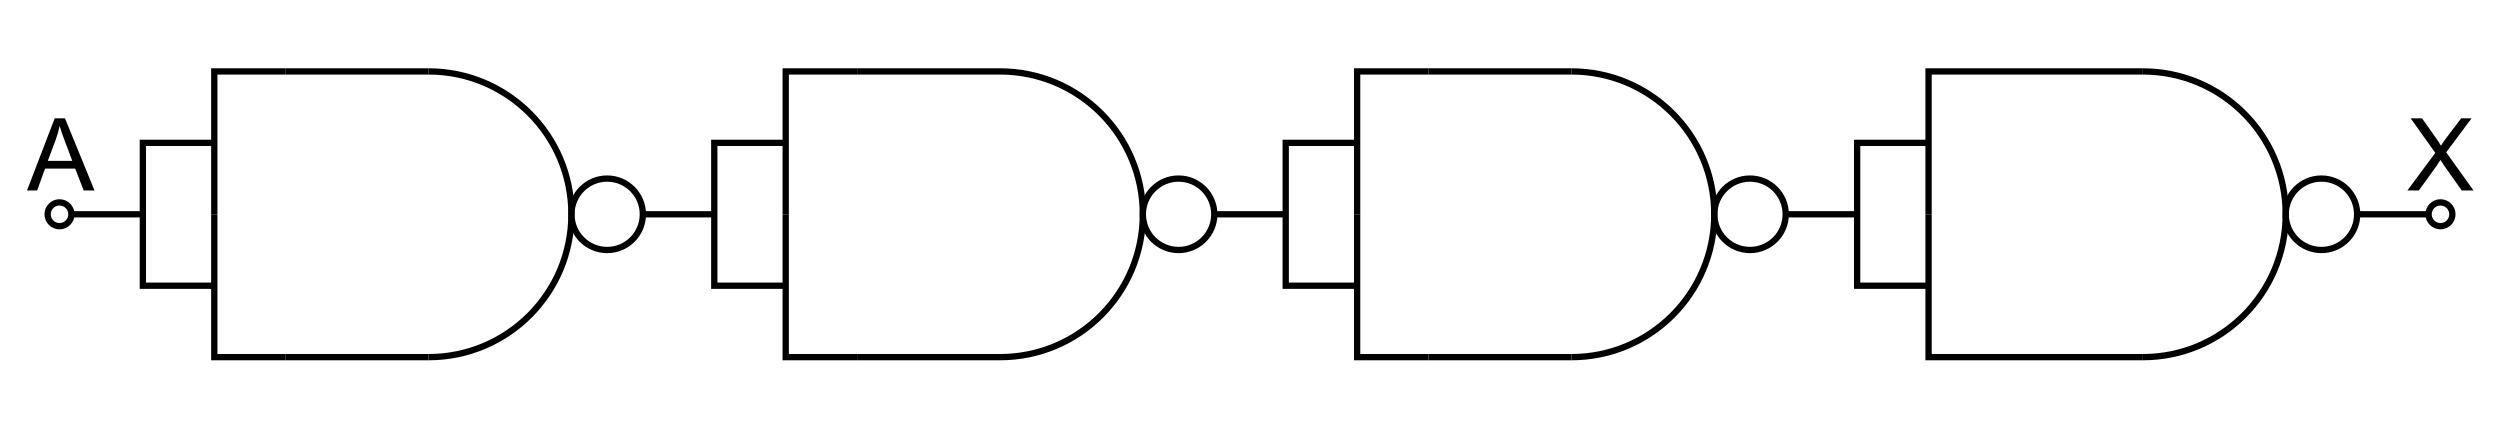
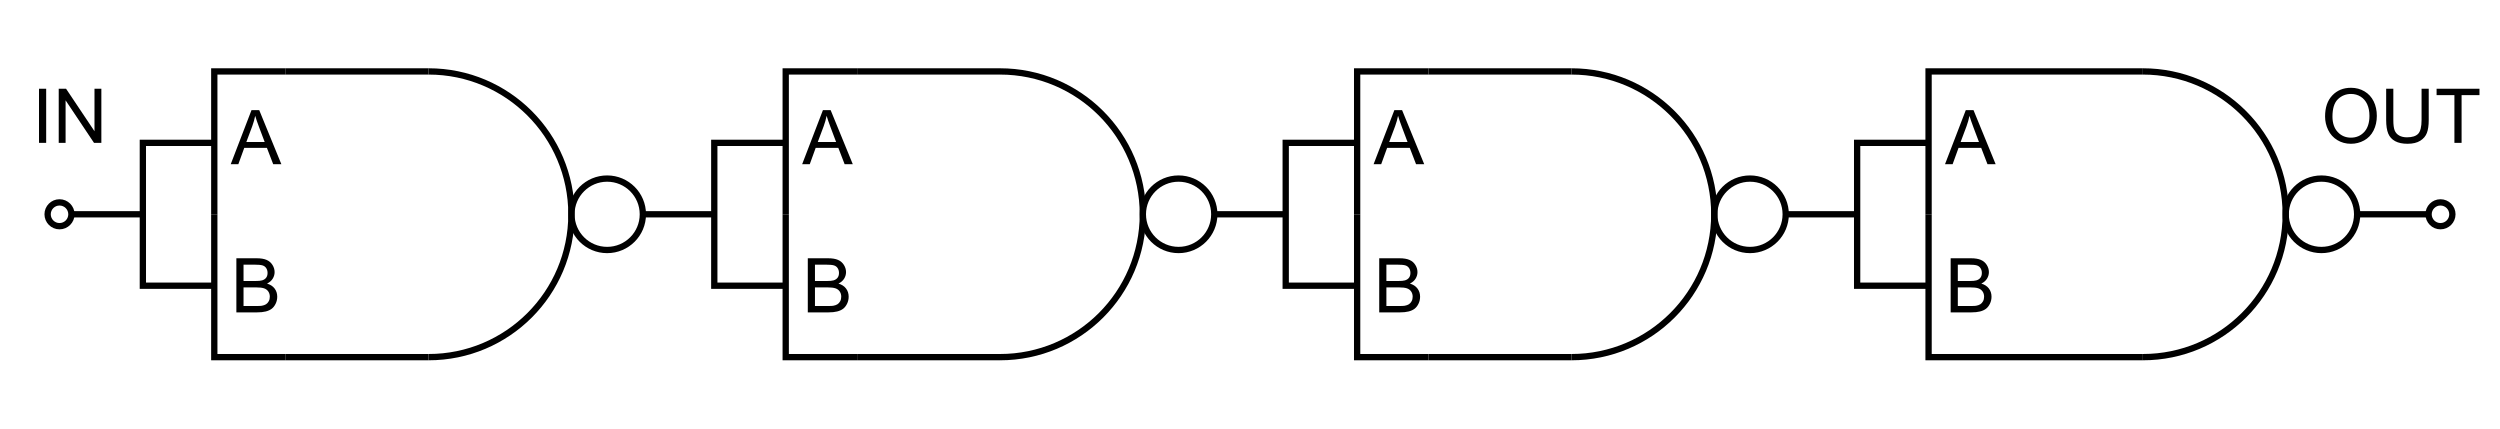
<svg xmlns="http://www.w3.org/2000/svg" version="1.1" id="Layer_1" x="0px" y="0px" width="1190.55px" height="204.095px" viewBox="0 0 1190.55 204.095" enable-background="new 0 0 1190.55 204.095" xml:space="preserve">
  <g>
    <path fill="none" stroke="#000000" stroke-width="3" stroke-miterlimit="10" d="M204.095,34.016   c37.572,0,68.031,30.459,68.031,68.031c0,37.573-30.459,68.032-68.031,68.032" />
    <line fill="none" stroke="#000000" stroke-width="3" stroke-miterlimit="10" x1="204.095" y1="34.016" x2="136.063" y2="34.016" />
    <line fill="none" stroke="#000000" stroke-width="3" stroke-miterlimit="10" x1="204.095" y1="170.078" x2="136.063" y2="170.078" />
    <path fill="none" stroke="#000000" stroke-width="3" stroke-miterlimit="10" d="M272.126,102.045c0,9.395,7.613,17.01,17.008,17.01   c9.39,0,17.008-7.615,17.008-17.01c0-9.392-7.618-17.007-17.008-17.007C279.739,85.038,272.126,92.653,272.126,102.045z" />
    <line fill="none" stroke="#000000" stroke-width="3" stroke-miterlimit="10" x1="340.157" y1="102.047" x2="306.142" y2="102.047" />
    <polyline fill="none" stroke="#000000" stroke-width="3" stroke-miterlimit="10" points="136.063,34.016 102.048,34.016    102.048,102.047  " />
    <polyline fill="none" stroke="#000000" stroke-width="3" stroke-miterlimit="10" points="136.063,170.078 102.048,170.078    102.048,102.047  " />
    <polyline fill="none" stroke="#000000" stroke-width="3" stroke-miterlimit="10" points="102.048,68.031 68.032,68.031    68.032,136.063 102.048,136.063  " />
  </g>
  <g>
    <path fill="none" stroke="#000000" stroke-width="3" stroke-miterlimit="10" d="M476.22,34.016   c37.572,0,68.031,30.459,68.031,68.031c0,37.573-30.459,68.032-68.031,68.032" />
    <line fill="none" stroke="#000000" stroke-width="3" stroke-miterlimit="10" x1="476.22" y1="34.016" x2="408.188" y2="34.016" />
    <line fill="none" stroke="#000000" stroke-width="3" stroke-miterlimit="10" x1="476.22" y1="170.078" x2="408.188" y2="170.078" />
    <path fill="none" stroke="#000000" stroke-width="3" stroke-miterlimit="10" d="M544.251,102.045c0,9.395,7.613,17.01,17.008,17.01   c9.39,0,17.008-7.615,17.008-17.01c0-9.392-7.618-17.007-17.008-17.007C551.864,85.038,544.251,92.653,544.251,102.045z" />
    <line fill="none" stroke="#000000" stroke-width="3" stroke-miterlimit="10" x1="612.282" y1="102.047" x2="578.267" y2="102.047" />
    <polyline fill="none" stroke="#000000" stroke-width="3" stroke-miterlimit="10" points="408.188,34.016 374.173,34.016    374.173,102.047  " />
    <polyline fill="none" stroke="#000000" stroke-width="3" stroke-miterlimit="10" points="408.188,170.078 374.173,170.078    374.173,102.047  " />
    <polyline fill="none" stroke="#000000" stroke-width="3" stroke-miterlimit="10" points="374.173,68.031 340.157,68.031    340.157,136.063 374.173,136.063  " />
  </g>
  <g>
    <path fill="none" stroke="#000000" stroke-width="3" stroke-miterlimit="10" d="M748.345,34.016   c37.572,0,68.031,30.459,68.031,68.031c0,37.573-30.459,68.032-68.031,68.032" />
    <line fill="none" stroke="#000000" stroke-width="3" stroke-miterlimit="10" x1="748.345" y1="34.016" x2="680.313" y2="34.016" />
    <line fill="none" stroke="#000000" stroke-width="3" stroke-miterlimit="10" x1="748.345" y1="170.078" x2="680.313" y2="170.078" />
    <path fill="none" stroke="#000000" stroke-width="3" stroke-miterlimit="10" d="M816.376,102.045c0,9.395,7.613,17.01,17.008,17.01   c9.39,0,17.008-7.615,17.008-17.01c0-9.392-7.618-17.007-17.008-17.007C823.989,85.038,816.376,92.653,816.376,102.045z" />
    <line fill="none" stroke="#000000" stroke-width="3" stroke-miterlimit="10" x1="884.407" y1="102.047" x2="850.392" y2="102.047" />
    <polyline fill="none" stroke="#000000" stroke-width="3" stroke-miterlimit="10" points="680.313,34.016 646.298,34.016    646.298,102.047  " />
    <polyline fill="none" stroke="#000000" stroke-width="3" stroke-miterlimit="10" points="680.313,170.078 646.298,170.078    646.298,102.047  " />
    <polyline fill="none" stroke="#000000" stroke-width="3" stroke-miterlimit="10" points="646.298,68.031 612.282,68.031    612.282,136.063 646.298,136.063  " />
  </g>
  <g>
    <path fill="none" stroke="#000000" stroke-width="3" stroke-miterlimit="10" d="M1020.47,34.016   c37.572,0,68.031,30.459,68.031,68.031c0,37.573-30.459,68.032-68.031,68.032" />
    <line fill="none" stroke="#000000" stroke-width="3" stroke-miterlimit="10" x1="1020.47" y1="34.016" x2="952.438" y2="34.016" />
    <line fill="none" stroke="#000000" stroke-width="3" stroke-miterlimit="10" x1="1020.47" y1="170.078" x2="952.438" y2="170.078" />
    <path fill="none" stroke="#000000" stroke-width="3" stroke-miterlimit="10" d="M1088.501,102.045   c0,9.395,7.613,17.01,17.008,17.01c9.39,0,17.008-7.615,17.008-17.01c0-9.392-7.618-17.007-17.008-17.007   C1096.114,85.038,1088.501,92.653,1088.501,102.045z" />
    <line fill="none" stroke="#000000" stroke-width="3" stroke-miterlimit="10" x1="1156.532" y1="102.047" x2="1122.517" y2="102.047" />
    <polyline fill="none" stroke="#000000" stroke-width="3" stroke-miterlimit="10" points="952.438,34.016 918.423,34.016    918.423,102.047  " />
    <polyline fill="none" stroke="#000000" stroke-width="3" stroke-miterlimit="10" points="952.438,170.078 918.423,170.078    918.423,102.047  " />
    <polyline fill="none" stroke="#000000" stroke-width="3" stroke-miterlimit="10" points="918.423,68.031 884.407,68.031    884.407,136.063 918.423,136.063  " />
  </g>
  <line fill="none" stroke="#000000" stroke-width="3" stroke-miterlimit="10" x1="34.016" y1="102.047" x2="68.031" y2="102.047" />
  <path fill="none" stroke="#000000" stroke-width="3" stroke-miterlimit="10" d="M34.017,102.044c0,3.133-2.541,5.672-5.674,5.672  c-3.127,0-5.666-2.539-5.666-5.672c0-3.13,2.539-5.668,5.666-5.668C31.476,96.376,34.017,98.915,34.017,102.044z" />
  <path fill="none" stroke="#000000" stroke-width="3" stroke-miterlimit="10" d="M1167.876,102.044c0,3.133-2.541,5.672-5.674,5.672  c-3.127,0-5.666-2.539-5.666-5.672c0-3.13,2.539-5.668,5.666-5.668C1165.335,96.376,1167.876,98.915,1167.876,102.044z" />
  <g>
-     <path d="M12.857,90.708l13.195-34.359h4.898l14.063,34.359h-5.18l-4.008-10.406H21.458l-3.773,10.406H12.857z M22.771,76.599   h11.648l-3.586-9.516c-1.094-2.891-1.907-5.266-2.438-7.125c-0.438,2.203-1.055,4.391-1.852,6.563L22.771,76.599z" />
+     <path d="M109.875,78.208l9.896-25.77h3.674l10.547,25.77h-3.885l-3.006-7.805h-10.775l-2.83,7.805H109.875z M117.31,67.626h8.736   l-2.689-7.137c-0.82-2.168-1.43-3.949-1.828-5.344c-0.328,1.652-0.791,3.293-1.389,4.922L117.31,67.626z" />
  </g>
  <g>
-     <path d="M1146.442,90.708l13.289-17.906l-11.719-16.453h5.414l6.234,8.813c1.297,1.828,2.219,3.234,2.766,4.219   c0.766-1.25,1.672-2.555,2.719-3.914l6.914-9.117h4.945l-12.07,16.195l13.008,18.164h-5.625l-8.648-12.258   c-0.484-0.703-0.984-1.468-1.5-2.297c-0.766,1.25-1.313,2.109-1.641,2.578l-8.625,11.977H1146.442z" />
+     <path d="M112.564,148.764v-25.77h9.668c1.969,0,3.548,0.261,4.737,0.782s2.121,1.324,2.795,2.408s1.011,2.218,1.011,3.401   c0,1.102-0.299,2.139-0.896,3.111s-1.5,1.758-2.707,2.355c1.559,0.457,2.757,1.236,3.595,2.338s1.257,2.402,1.257,3.902   c0,1.207-0.255,2.329-0.765,3.366s-1.14,1.837-1.89,2.399s-1.69,0.987-2.821,1.274s-2.517,0.431-4.157,0.431H112.564z    M115.974,133.822h5.572c1.512,0,2.596-0.1,3.252-0.299c0.867-0.258,1.521-0.686,1.96-1.283s0.659-1.348,0.659-2.25   c0-0.855-0.205-1.608-0.615-2.259s-0.996-1.096-1.758-1.336s-2.068-0.36-3.92-0.36h-5.15V133.822z M115.974,145.723h6.416   c1.102,0,1.875-0.041,2.32-0.123c0.785-0.141,1.441-0.375,1.969-0.703s0.961-0.806,1.301-1.433s0.51-1.351,0.51-2.171   c0-0.961-0.246-1.796-0.738-2.505s-1.175-1.207-2.048-1.494s-2.13-0.431-3.771-0.431h-5.959V145.723z" />
+   </g>
+   <g>
+     <path d="M382,78.208l9.896-25.77h3.674l10.547,25.77h-3.885l-3.006-7.805h-10.775l-2.83,7.805H382z M389.436,67.626h8.736   l-2.689-7.137c-0.82-2.168-1.43-3.949-1.828-5.344c-0.328,1.652-0.791,3.293-1.389,4.922L389.436,67.626z" />
+   </g>
+   <g>
+     <path d="M384.689,148.764v-25.77h9.668c1.969,0,3.549,0.261,4.738,0.782s2.121,1.324,2.795,2.408s1.01,2.218,1.01,3.401   c0,1.102-0.299,2.139-0.896,3.111s-1.5,1.758-2.707,2.355c1.559,0.457,2.758,1.236,3.596,2.338s1.256,2.402,1.256,3.902   c0,1.207-0.254,2.329-0.764,3.366s-1.141,1.837-1.891,2.399s-1.689,0.987-2.82,1.274s-2.518,0.431-4.158,0.431H384.689z    M388.1,133.822h5.572c1.512,0,2.596-0.1,3.252-0.299c0.867-0.258,1.521-0.686,1.961-1.283s0.658-1.348,0.658-2.25   c0-0.855-0.205-1.608-0.615-2.259s-0.996-1.096-1.758-1.336s-2.068-0.36-3.92-0.36h-5.15V133.822z M388.1,145.723h6.416   c1.102,0,1.875-0.041,2.32-0.123c0.785-0.141,1.441-0.375,1.969-0.703s0.961-0.806,1.301-1.433s0.51-1.351,0.51-2.171   c0-0.961-0.246-1.796-0.738-2.505s-1.174-1.207-2.047-1.494s-2.131-0.431-3.771-0.431H388.1V145.723z" />
+   </g>
+   <g>
+     <path d="M654.127,78.208l9.896-25.77h3.674l10.547,25.77h-3.885l-3.006-7.805h-10.775l-2.83,7.805H654.127z M661.563,67.626h8.736   l-2.689-7.137c-0.82-2.168-1.43-3.949-1.828-5.344c-0.328,1.652-0.791,3.293-1.389,4.922L661.563,67.626z" />
+   </g>
+   <g>
+     <path d="M656.816,148.764v-25.77h9.668c1.969,0,3.547,0.261,4.736,0.782s2.121,1.324,2.795,2.408s1.012,2.218,1.012,3.401   c0,1.102-0.299,2.139-0.896,3.111s-1.5,1.758-2.707,2.355c1.559,0.457,2.756,1.236,3.594,2.338s1.258,2.402,1.258,3.902   c0,1.207-0.256,2.329-0.766,3.366s-1.139,1.837-1.889,2.399s-1.691,0.987-2.822,1.274s-2.516,0.431-4.156,0.431H656.816z    M660.227,133.822h5.572c1.512,0,2.596-0.1,3.252-0.299c0.867-0.258,1.52-0.686,1.959-1.283s0.66-1.348,0.66-2.25   c0-0.855-0.205-1.608-0.615-2.259s-0.996-1.096-1.758-1.336s-2.068-0.36-3.92-0.36h-5.15V133.822z M660.227,145.723h6.416   c1.102,0,1.875-0.041,2.32-0.123c0.785-0.141,1.441-0.375,1.969-0.703s0.961-0.806,1.301-1.433s0.51-1.351,0.51-2.171   c0-0.961-0.246-1.796-0.738-2.505s-1.176-1.207-2.049-1.494s-2.129-0.431-3.77-0.431h-5.959V145.723z" />
+   </g>
+   <g>
+     <path d="M926.252,78.208l9.896-25.77h3.674l10.547,25.77h-3.885l-3.006-7.805h-10.775l-2.83,7.805H926.252z M933.688,67.626h8.736   l-2.689-7.137c-0.82-2.168-1.43-3.949-1.828-5.344c-0.328,1.652-0.791,3.293-1.389,4.922L933.688,67.626z" />
+   </g>
+   <g>
+     <path d="M928.941,148.764v-25.77h9.668c1.969,0,3.549,0.261,4.738,0.782s2.121,1.324,2.795,2.408s1.01,2.218,1.01,3.401   c0,1.102-0.299,2.139-0.896,3.111s-1.5,1.758-2.707,2.355c1.559,0.457,2.758,1.236,3.596,2.338s1.256,2.402,1.256,3.902   c0,1.207-0.254,2.329-0.764,3.366s-1.141,1.837-1.891,2.399s-1.689,0.987-2.82,1.274s-2.518,0.431-4.158,0.431H928.941z    M932.352,133.822h5.572c1.512,0,2.596-0.1,3.252-0.299c0.867-0.258,1.521-0.686,1.961-1.283s0.658-1.348,0.658-2.25   c0-0.855-0.205-1.608-0.615-2.259s-0.996-1.096-1.758-1.336s-2.068-0.36-3.92-0.36h-5.15V133.822z M932.352,145.723h6.416   c1.102,0,1.875-0.041,2.32-0.123c0.785-0.141,1.441-0.375,1.969-0.703s0.961-0.806,1.301-1.433s0.51-1.351,0.51-2.171   c0-0.961-0.246-1.796-0.738-2.505s-1.174-1.207-2.047-1.494s-2.131-0.431-3.771-0.431h-5.959V145.723z" />
+   </g>
+   <g>
+     <path d="M18.578,68.031v-25.77h3.41v25.77H18.578z" />
+     <path d="M27.965,68.031v-25.77h3.498l13.535,20.232V42.262h3.27v25.77H44.77l-13.535-20.25v20.25H27.965z" />
+   </g>
+   <g>
+     <path d="M1107.249,55.48c0-4.277,1.148-7.626,3.445-10.046s5.262-3.63,8.895-3.63c2.379,0,4.523,0.568,6.434,1.705   s3.366,2.722,4.368,4.755s1.503,4.339,1.503,6.917c0,2.613-0.527,4.951-1.582,7.014s-2.549,3.624-4.482,4.685   s-4.02,1.591-6.258,1.591c-2.426,0-4.594-0.586-6.504-1.758s-3.357-2.771-4.342-4.799S1107.249,57.742,1107.249,55.48z    M1110.765,55.533c0,3.105,0.835,5.552,2.505,7.339s3.765,2.681,6.284,2.681c2.566,0,4.679-0.902,6.337-2.707   s2.487-4.365,2.487-7.682c0-2.098-0.354-3.929-1.063-5.493s-1.746-2.777-3.111-3.639s-2.897-1.292-4.597-1.292   c-2.414,0-4.491,0.829-6.231,2.487S1110.765,51.654,1110.765,55.533z" />
+     <path d="M1153.198,42.262h3.41V57.15c0,2.59-0.293,4.646-0.879,6.17s-1.644,2.763-3.173,3.718s-3.536,1.433-6.021,1.433   c-2.414,0-4.389-0.416-5.924-1.248s-2.631-2.036-3.287-3.612s-0.984-3.729-0.984-6.46V42.262h3.41v14.871   c0,2.238,0.208,3.888,0.624,4.948s1.131,1.878,2.145,2.452s2.253,0.861,3.718,0.861c2.508,0,4.295-0.568,5.361-1.705   s1.6-3.322,1.6-6.557V42.262z" />
+     <path d="M1168.843,68.031V45.303h-8.49v-3.041h20.426v3.041h-8.525v22.729H1168.843z" />
  </g>
</svg>
